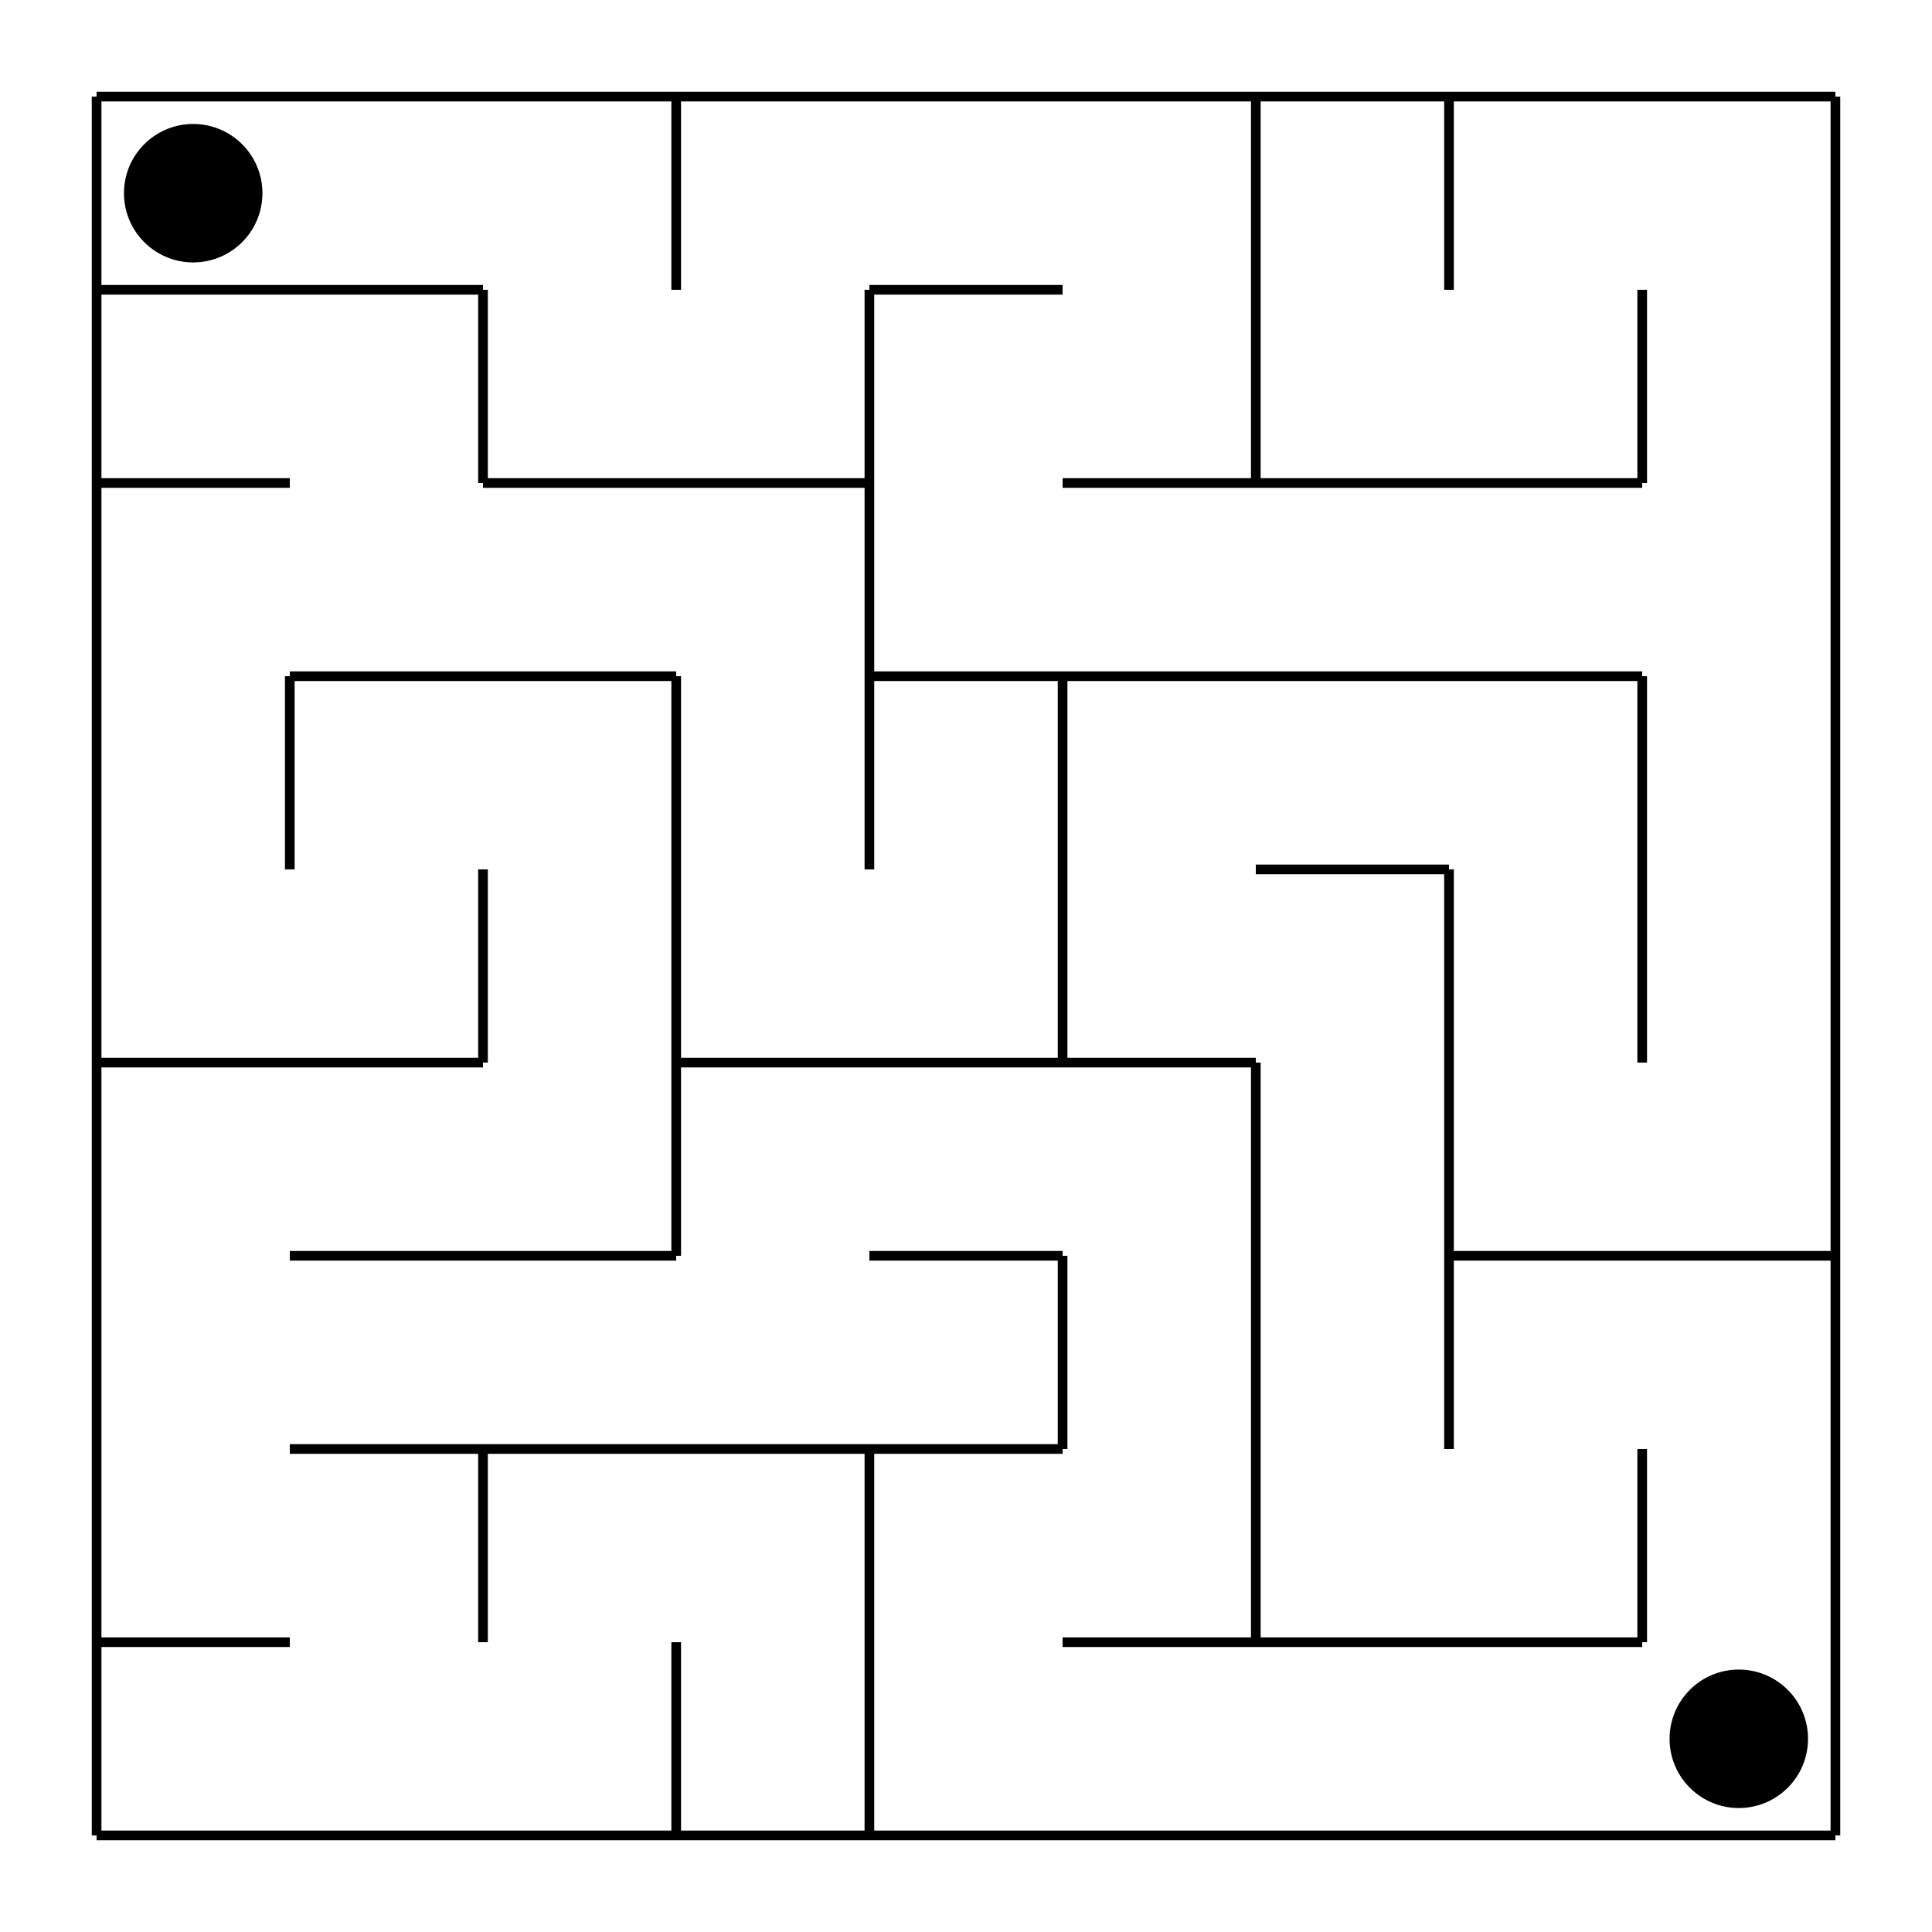
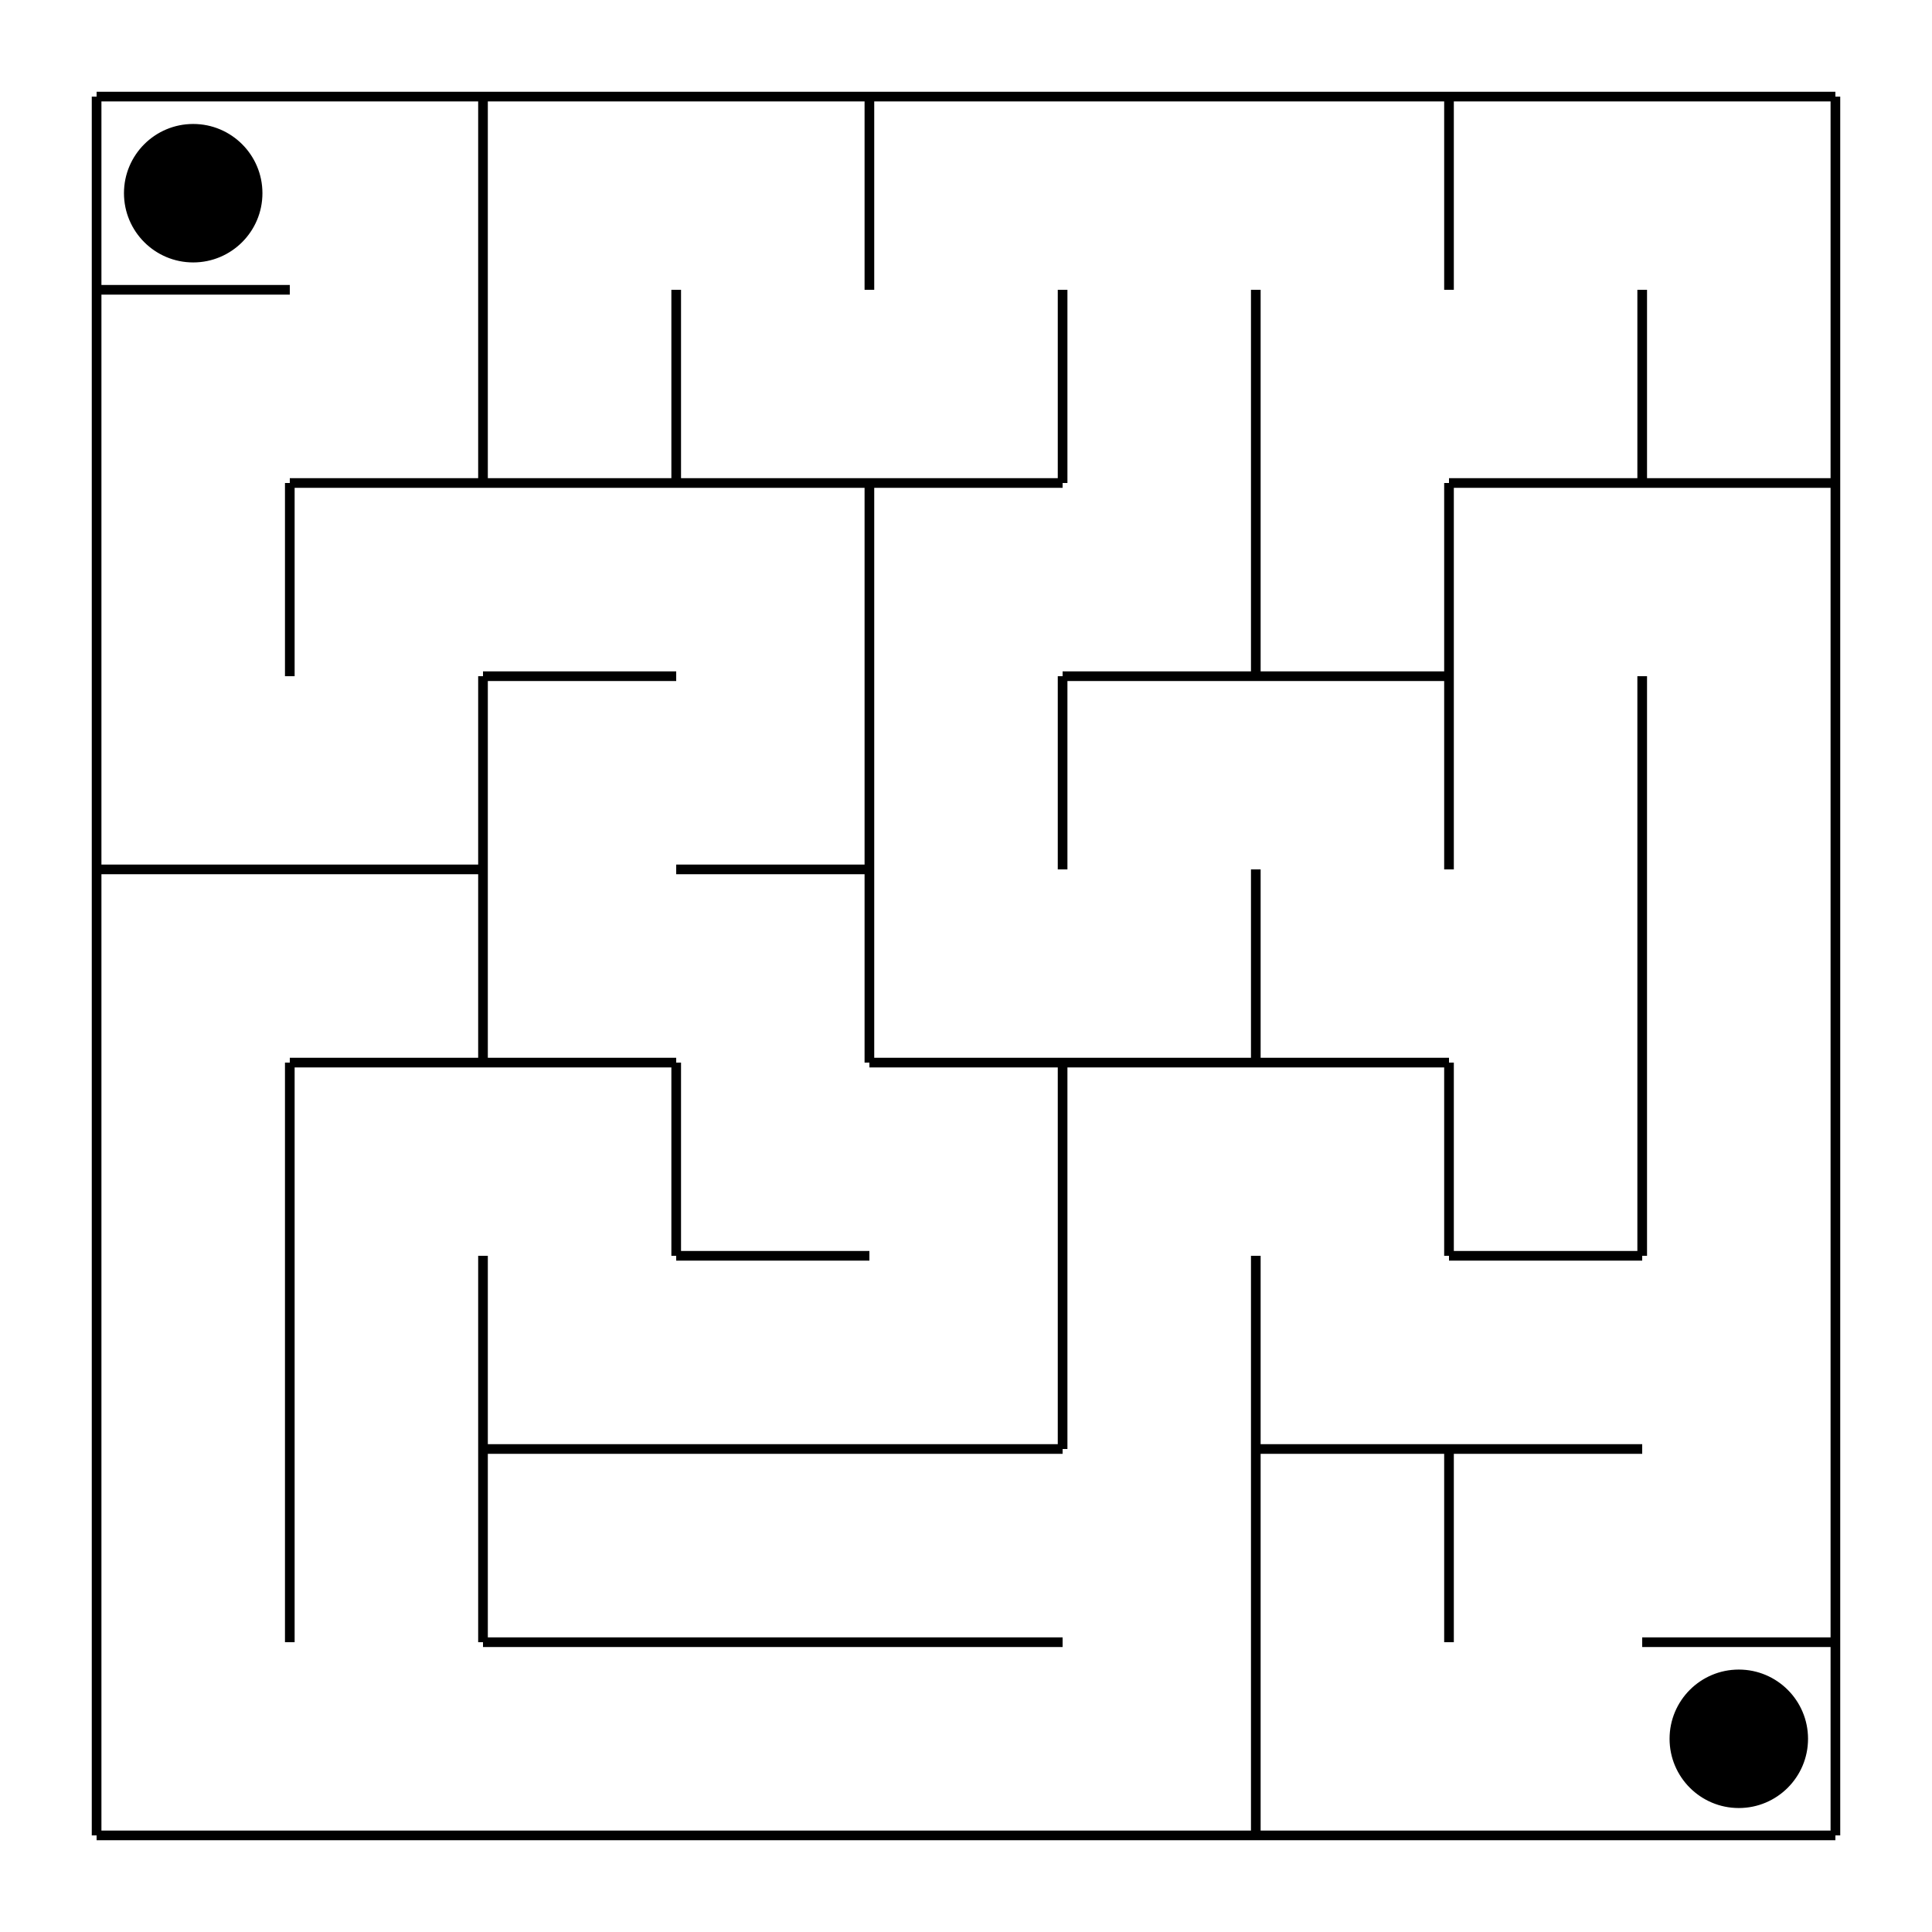
<svg xmlns="http://www.w3.org/2000/svg" width="200.0" height="200.0">
  <rect width="100%" height="100%" fill="white" />
  <line x1="10.0" y1="10.0" x2="30.0" y2="10.0" stroke="black" stroke-width="1" />
  <line x1="30.0" y1="10.0" x2="50.0" y2="10.0" stroke="black" stroke-width="1" />
  <line x1="50.0" y1="10.0" x2="70.0" y2="10.0" stroke="black" stroke-width="1" />
  <line x1="70.0" y1="10.0" x2="90.0" y2="10.0" stroke="black" stroke-width="1" />
  <line x1="90.0" y1="10.0" x2="110.0" y2="10.0" stroke="black" stroke-width="1" />
  <line x1="110.0" y1="10.0" x2="130.0" y2="10.0" stroke="black" stroke-width="1" />
  <line x1="130.0" y1="10.0" x2="150.0" y2="10.0" stroke="black" stroke-width="1" />
  <line x1="150.0" y1="10.0" x2="170.0" y2="10.0" stroke="black" stroke-width="1" />
  <line x1="170.0" y1="10.0" x2="190.0" y2="10.0" stroke="black" stroke-width="1" />
  <line x1="10.0" y1="30.0" x2="30.0" y2="30.0" stroke="black" stroke-width="1" />
-   <line x1="30.0" y1="30.0" x2="50.0" y2="30.0" stroke="black" stroke-width="1" />
-   <line x1="90.0" y1="30.0" x2="110.0" y2="30.0" stroke="black" stroke-width="1" />
-   <line x1="10.0" y1="50.0" x2="30.0" y2="50.0" stroke="black" stroke-width="1" />
+   <line x1="30.0" y1="50.0" x2="50.0" y2="50.0" stroke="black" stroke-width="1" />
  <line x1="50.0" y1="50.0" x2="70.0" y2="50.0" stroke="black" stroke-width="1" />
  <line x1="70.0" y1="50.0" x2="90.0" y2="50.0" stroke="black" stroke-width="1" />
-   <line x1="110.0" y1="50.0" x2="130.0" y2="50.0" stroke="black" stroke-width="1" />
-   <line x1="130.0" y1="50.0" x2="150.0" y2="50.0" stroke="black" stroke-width="1" />
+   <line x1="90.0" y1="50.0" x2="110.0" y2="50.0" stroke="black" stroke-width="1" />
  <line x1="150.0" y1="50.0" x2="170.0" y2="50.0" stroke="black" stroke-width="1" />
-   <line x1="30.0" y1="70.0" x2="50.0" y2="70.0" stroke="black" stroke-width="1" />
+   <line x1="170.0" y1="50.0" x2="190.0" y2="50.0" stroke="black" stroke-width="1" />
  <line x1="50.0" y1="70.0" x2="70.0" y2="70.0" stroke="black" stroke-width="1" />
-   <line x1="90.0" y1="70.0" x2="110.0" y2="70.0" stroke="black" stroke-width="1" />
  <line x1="110.0" y1="70.0" x2="130.0" y2="70.0" stroke="black" stroke-width="1" />
  <line x1="130.0" y1="70.0" x2="150.0" y2="70.0" stroke="black" stroke-width="1" />
-   <line x1="150.0" y1="70.0" x2="170.0" y2="70.0" stroke="black" stroke-width="1" />
-   <line x1="130.0" y1="90.0" x2="150.0" y2="90.0" stroke="black" stroke-width="1" />
-   <line x1="10.0" y1="110.0" x2="30.0" y2="110.0" stroke="black" stroke-width="1" />
+   <line x1="10.0" y1="90.0" x2="30.0" y2="90.0" stroke="black" stroke-width="1" />
+   <line x1="30.0" y1="90.0" x2="50.0" y2="90.0" stroke="black" stroke-width="1" />
+   <line x1="70.0" y1="90.0" x2="90.0" y2="90.0" stroke="black" stroke-width="1" />
  <line x1="30.0" y1="110.0" x2="50.0" y2="110.0" stroke="black" stroke-width="1" />
-   <line x1="70.0" y1="110.0" x2="90.0" y2="110.0" stroke="black" stroke-width="1" />
+   <line x1="50.0" y1="110.0" x2="70.0" y2="110.0" stroke="black" stroke-width="1" />
  <line x1="90.0" y1="110.0" x2="110.0" y2="110.0" stroke="black" stroke-width="1" />
  <line x1="110.0" y1="110.0" x2="130.0" y2="110.0" stroke="black" stroke-width="1" />
-   <line x1="30.0" y1="130.0" x2="50.0" y2="130.0" stroke="black" stroke-width="1" />
-   <line x1="50.0" y1="130.0" x2="70.0" y2="130.0" stroke="black" stroke-width="1" />
-   <line x1="90.0" y1="130.0" x2="110.0" y2="130.0" stroke="black" stroke-width="1" />
+   <line x1="130.0" y1="110.0" x2="150.0" y2="110.0" stroke="black" stroke-width="1" />
+   <line x1="70.0" y1="130.0" x2="90.0" y2="130.0" stroke="black" stroke-width="1" />
  <line x1="150.0" y1="130.0" x2="170.0" y2="130.0" stroke="black" stroke-width="1" />
-   <line x1="170.0" y1="130.0" x2="190.0" y2="130.0" stroke="black" stroke-width="1" />
-   <line x1="30.0" y1="150.0" x2="50.0" y2="150.0" stroke="black" stroke-width="1" />
  <line x1="50.0" y1="150.0" x2="70.0" y2="150.0" stroke="black" stroke-width="1" />
  <line x1="70.0" y1="150.0" x2="90.0" y2="150.0" stroke="black" stroke-width="1" />
  <line x1="90.0" y1="150.0" x2="110.0" y2="150.0" stroke="black" stroke-width="1" />
-   <line x1="10.0" y1="170.0" x2="30.0" y2="170.0" stroke="black" stroke-width="1" />
-   <line x1="110.0" y1="170.0" x2="130.0" y2="170.0" stroke="black" stroke-width="1" />
-   <line x1="130.0" y1="170.0" x2="150.0" y2="170.0" stroke="black" stroke-width="1" />
-   <line x1="150.0" y1="170.0" x2="170.0" y2="170.0" stroke="black" stroke-width="1" />
+   <line x1="130.0" y1="150.0" x2="150.0" y2="150.0" stroke="black" stroke-width="1" />
+   <line x1="150.0" y1="150.0" x2="170.0" y2="150.0" stroke="black" stroke-width="1" />
+   <line x1="50.0" y1="170.0" x2="70.0" y2="170.0" stroke="black" stroke-width="1" />
+   <line x1="70.0" y1="170.0" x2="90.0" y2="170.0" stroke="black" stroke-width="1" />
+   <line x1="90.0" y1="170.0" x2="110.0" y2="170.0" stroke="black" stroke-width="1" />
+   <line x1="170.0" y1="170.0" x2="190.0" y2="170.0" stroke="black" stroke-width="1" />
  <line x1="10.0" y1="190.0" x2="30.0" y2="190.0" stroke="black" stroke-width="1" />
  <line x1="30.0" y1="190.0" x2="50.0" y2="190.0" stroke="black" stroke-width="1" />
  <line x1="50.0" y1="190.0" x2="70.0" y2="190.0" stroke="black" stroke-width="1" />
  <line x1="70.0" y1="190.0" x2="90.0" y2="190.0" stroke="black" stroke-width="1" />
  <line x1="90.0" y1="190.0" x2="110.0" y2="190.0" stroke="black" stroke-width="1" />
  <line x1="110.0" y1="190.0" x2="130.0" y2="190.0" stroke="black" stroke-width="1" />
  <line x1="130.0" y1="190.0" x2="150.0" y2="190.0" stroke="black" stroke-width="1" />
  <line x1="150.0" y1="190.0" x2="170.0" y2="190.0" stroke="black" stroke-width="1" />
  <line x1="170.0" y1="190.0" x2="190.0" y2="190.0" stroke="black" stroke-width="1" />
  <line x1="10.0" y1="10.0" x2="10.0" y2="30.0" stroke="black" stroke-width="1" />
-   <line x1="70.0" y1="10.0" x2="70.0" y2="30.0" stroke="black" stroke-width="1" />
-   <line x1="130.0" y1="10.0" x2="130.0" y2="30.0" stroke="black" stroke-width="1" />
+   <line x1="50.0" y1="10.0" x2="50.0" y2="30.0" stroke="black" stroke-width="1" />
+   <line x1="90.0" y1="10.0" x2="90.0" y2="30.0" stroke="black" stroke-width="1" />
  <line x1="150.0" y1="10.0" x2="150.0" y2="30.0" stroke="black" stroke-width="1" />
  <line x1="190.0" y1="10.0" x2="190.0" y2="30.0" stroke="black" stroke-width="1" />
  <line x1="10.0" y1="30.0" x2="10.0" y2="50.0" stroke="black" stroke-width="1" />
  <line x1="50.0" y1="30.0" x2="50.0" y2="50.0" stroke="black" stroke-width="1" />
-   <line x1="90.0" y1="30.0" x2="90.0" y2="50.0" stroke="black" stroke-width="1" />
+   <line x1="70.0" y1="30.0" x2="70.0" y2="50.0" stroke="black" stroke-width="1" />
+   <line x1="110.0" y1="30.0" x2="110.0" y2="50.0" stroke="black" stroke-width="1" />
  <line x1="130.0" y1="30.0" x2="130.0" y2="50.0" stroke="black" stroke-width="1" />
  <line x1="170.0" y1="30.0" x2="170.0" y2="50.0" stroke="black" stroke-width="1" />
  <line x1="190.0" y1="30.0" x2="190.0" y2="50.0" stroke="black" stroke-width="1" />
  <line x1="10.0" y1="50.0" x2="10.0" y2="70.0" stroke="black" stroke-width="1" />
+   <line x1="30.0" y1="50.0" x2="30.0" y2="70.0" stroke="black" stroke-width="1" />
  <line x1="90.0" y1="50.0" x2="90.0" y2="70.0" stroke="black" stroke-width="1" />
+   <line x1="130.0" y1="50.0" x2="130.0" y2="70.0" stroke="black" stroke-width="1" />
+   <line x1="150.0" y1="50.0" x2="150.0" y2="70.0" stroke="black" stroke-width="1" />
  <line x1="190.0" y1="50.0" x2="190.0" y2="70.0" stroke="black" stroke-width="1" />
  <line x1="10.0" y1="70.0" x2="10.0" y2="90.0" stroke="black" stroke-width="1" />
-   <line x1="30.0" y1="70.0" x2="30.0" y2="90.0" stroke="black" stroke-width="1" />
-   <line x1="70.0" y1="70.0" x2="70.0" y2="90.0" stroke="black" stroke-width="1" />
+   <line x1="50.0" y1="70.0" x2="50.0" y2="90.0" stroke="black" stroke-width="1" />
  <line x1="90.0" y1="70.0" x2="90.0" y2="90.0" stroke="black" stroke-width="1" />
  <line x1="110.0" y1="70.0" x2="110.0" y2="90.0" stroke="black" stroke-width="1" />
+   <line x1="150.0" y1="70.0" x2="150.0" y2="90.0" stroke="black" stroke-width="1" />
  <line x1="170.0" y1="70.0" x2="170.0" y2="90.0" stroke="black" stroke-width="1" />
  <line x1="190.0" y1="70.0" x2="190.0" y2="90.0" stroke="black" stroke-width="1" />
  <line x1="10.0" y1="90.0" x2="10.0" y2="110.0" stroke="black" stroke-width="1" />
  <line x1="50.0" y1="90.0" x2="50.0" y2="110.0" stroke="black" stroke-width="1" />
-   <line x1="70.0" y1="90.0" x2="70.0" y2="110.0" stroke="black" stroke-width="1" />
-   <line x1="110.0" y1="90.0" x2="110.0" y2="110.0" stroke="black" stroke-width="1" />
-   <line x1="150.0" y1="90.0" x2="150.0" y2="110.0" stroke="black" stroke-width="1" />
+   <line x1="90.0" y1="90.0" x2="90.0" y2="110.0" stroke="black" stroke-width="1" />
+   <line x1="130.0" y1="90.0" x2="130.0" y2="110.0" stroke="black" stroke-width="1" />
  <line x1="170.0" y1="90.0" x2="170.0" y2="110.0" stroke="black" stroke-width="1" />
  <line x1="190.0" y1="90.0" x2="190.0" y2="110.0" stroke="black" stroke-width="1" />
  <line x1="10.0" y1="110.0" x2="10.0" y2="130.0" stroke="black" stroke-width="1" />
+   <line x1="30.0" y1="110.0" x2="30.0" y2="130.0" stroke="black" stroke-width="1" />
  <line x1="70.0" y1="110.0" x2="70.0" y2="130.0" stroke="black" stroke-width="1" />
-   <line x1="130.0" y1="110.0" x2="130.0" y2="130.0" stroke="black" stroke-width="1" />
+   <line x1="110.0" y1="110.0" x2="110.0" y2="130.0" stroke="black" stroke-width="1" />
  <line x1="150.0" y1="110.0" x2="150.0" y2="130.0" stroke="black" stroke-width="1" />
+   <line x1="170.0" y1="110.0" x2="170.0" y2="130.0" stroke="black" stroke-width="1" />
  <line x1="190.0" y1="110.0" x2="190.0" y2="130.0" stroke="black" stroke-width="1" />
  <line x1="10.0" y1="130.0" x2="10.0" y2="150.0" stroke="black" stroke-width="1" />
+   <line x1="30.0" y1="130.0" x2="30.0" y2="150.0" stroke="black" stroke-width="1" />
+   <line x1="50.0" y1="130.0" x2="50.0" y2="150.0" stroke="black" stroke-width="1" />
  <line x1="110.0" y1="130.0" x2="110.0" y2="150.0" stroke="black" stroke-width="1" />
  <line x1="130.0" y1="130.0" x2="130.0" y2="150.0" stroke="black" stroke-width="1" />
-   <line x1="150.0" y1="130.0" x2="150.0" y2="150.0" stroke="black" stroke-width="1" />
  <line x1="190.0" y1="130.0" x2="190.0" y2="150.0" stroke="black" stroke-width="1" />
  <line x1="10.0" y1="150.0" x2="10.0" y2="170.0" stroke="black" stroke-width="1" />
+   <line x1="30.0" y1="150.0" x2="30.0" y2="170.0" stroke="black" stroke-width="1" />
  <line x1="50.0" y1="150.0" x2="50.0" y2="170.0" stroke="black" stroke-width="1" />
-   <line x1="90.0" y1="150.0" x2="90.0" y2="170.0" stroke="black" stroke-width="1" />
  <line x1="130.0" y1="150.0" x2="130.0" y2="170.0" stroke="black" stroke-width="1" />
-   <line x1="170.0" y1="150.0" x2="170.0" y2="170.0" stroke="black" stroke-width="1" />
+   <line x1="150.0" y1="150.0" x2="150.0" y2="170.0" stroke="black" stroke-width="1" />
  <line x1="190.0" y1="150.0" x2="190.0" y2="170.0" stroke="black" stroke-width="1" />
  <line x1="10.0" y1="170.0" x2="10.0" y2="190.0" stroke="black" stroke-width="1" />
-   <line x1="70.0" y1="170.0" x2="70.0" y2="190.0" stroke="black" stroke-width="1" />
-   <line x1="90.0" y1="170.0" x2="90.0" y2="190.0" stroke="black" stroke-width="1" />
+   <line x1="130.0" y1="170.0" x2="130.0" y2="190.0" stroke="black" stroke-width="1" />
  <line x1="190.0" y1="170.0" x2="190.0" y2="190.0" stroke="black" stroke-width="1" />
  <circle cx="20" cy="20" r="6.667" stroke="black" stroke-width="1" fill="black" />
  <circle cx="180" cy="180" r="6.667" stroke="black" stroke-width="1" fill="black" />
</svg>
